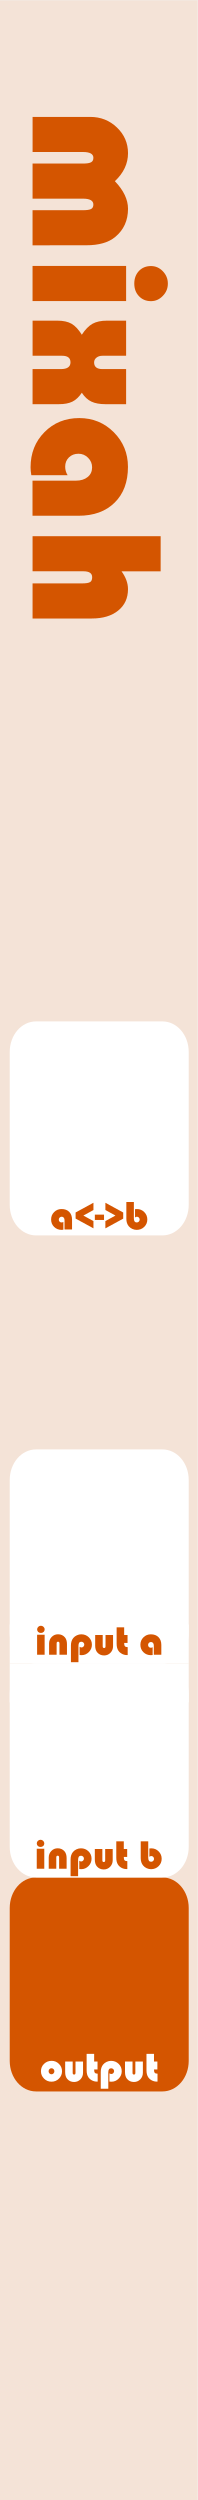
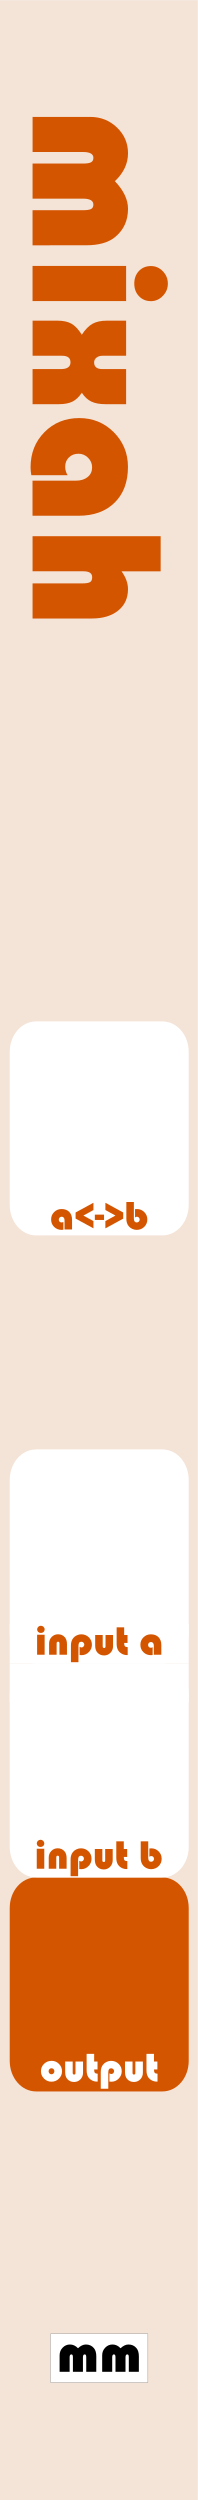
<svg xmlns="http://www.w3.org/2000/svg" width="10.16mm" height="128.5mm" viewBox="0 0 10.16 128.5" version="1.1" id="svg8">
  <defs id="defs2" />
  <g id="layer1" transform="translate(0,-168.5)" style="display:inline">
    <rect style="opacity:1;fill:#f4e3d7;fill-opacity:1;stroke-width:0.735" id="rect5223" width="10.16" height="128.5" x="-0.004" y="168.514" />
    <g aria-label="mixah" transform="rotate(90)" style="font-style:normal;font-weight:normal;font-size:2.822px;line-height:1.25;font-family:sans-serif;letter-spacing:0px;word-spacing:0px;fill:#d45500;fill-opacity:1;stroke:none;stroke-width:0.265" id="text925">
      <path d="m 181.109,-1.673 h -1.804 v -2.595 q 0,-0.299 -0.063,-0.415 -0.063,-0.116 -0.227,-0.116 -0.304,0 -0.304,0.535 v 2.59 h -1.804 v -2.595 q 0,-0.299 -0.068,-0.415 -0.063,-0.116 -0.227,-0.116 -0.299,0 -0.299,0.535 v 2.59 h -1.804 v -2.961 q 0,-0.81 0.545,-1.375 0.545,-0.569 1.322,-0.569 0.801,0 1.437,0.675 0.709,-0.675 1.418,-0.675 0.902,0 1.447,0.656 0.429,0.511 0.429,1.49 z" style="font-style:normal;font-variant:normal;font-weight:normal;font-stretch:normal;font-size:9.878px;font-family:'Bauhaus 93';-inkscape-font-specification:'Bauhaus 93, ';fill:#d45500;stroke-width:0.265" id="path1606" />
      <path d="m 183.974,-6.482 v 4.809 h -1.804 v -4.809 z m -0.897,-2.146 q 0.367,0 0.632,0.26 0.27,0.256 0.27,0.608 0,0.376 -0.256,0.617 -0.251,0.241 -0.646,0.241 -0.395,0 -0.651,-0.241 -0.251,-0.241 -0.251,-0.617 0,-0.352 0.265,-0.608 0.27,-0.26 0.637,-0.26 z" style="font-style:normal;font-variant:normal;font-weight:normal;font-stretch:normal;font-size:9.878px;font-family:'Bauhaus 93';-inkscape-font-specification:'Bauhaus 93, ';fill:#d45500;stroke-width:0.265" id="path1608" />
      <path d="m 187.471,-6.482 h 1.804 v 1.056 q 0,0.453 -0.135,0.733 -0.13,0.275 -0.453,0.487 0.328,0.222 0.458,0.487 0.13,0.265 0.13,0.695 v 1.35 h -1.804 v -1.452 q 0,-0.497 -0.347,-0.497 -0.338,0 -0.338,0.429 v 1.519 h -1.804 V -2.956 q 0,-0.444 0.159,-0.723 0.164,-0.28 0.564,-0.526 -0.4,-0.26 -0.564,-0.55 -0.159,-0.289 -0.159,-0.738 v -0.989 h 1.804 v 1.215 q 0,0.188 0.097,0.309 0.097,0.121 0.246,0.121 0.342,0 0.342,-0.429 z" style="font-style:normal;font-variant:normal;font-weight:normal;font-stretch:normal;font-size:9.878px;font-family:'Bauhaus 93';-inkscape-font-specification:'Bauhaus 93, ';fill:#d45500;stroke-width:0.265" id="path1610" />
      <path d="m 192.926,-3.477 v 1.867 q -0.222,0.039 -0.405,0.039 -1.085,0 -1.809,-0.714 -0.723,-0.714 -0.723,-1.789 0,-1.047 0.728,-1.775 0.733,-0.728 1.78,-0.728 1.167,0 1.838,0.685 0.675,0.68 0.675,1.862 v 2.359 h -1.804 v -2.228 q 0,-0.381 -0.188,-0.608 -0.183,-0.227 -0.497,-0.227 -0.285,0 -0.492,0.207 -0.207,0.207 -0.207,0.492 0,0.299 0.188,0.492 0.188,0.193 0.477,0.193 0.236,0 0.439,-0.125 z" style="font-style:normal;font-variant:normal;font-weight:normal;font-stretch:normal;font-size:9.878px;font-family:'Bauhaus 93';-inkscape-font-specification:'Bauhaus 93, ';fill:#d45500;stroke-width:0.265" id="path1612" />
      <path d="m 197.865,-8.257 v 2.011 q 0.458,-0.333 0.916,-0.333 0.695,0 1.1,0.502 0.41,0.502 0.41,1.355 v 3.048 h -1.804 v -2.542 q 0,-0.309 -0.068,-0.415 -0.063,-0.106 -0.251,-0.106 -0.304,0 -0.304,0.449 v 2.614 h -1.804 v -6.584 z" style="font-style:normal;font-variant:normal;font-weight:normal;font-stretch:normal;font-size:9.878px;font-family:'Bauhaus 93';-inkscape-font-specification:'Bauhaus 93, ';fill:#d45500;stroke-width:0.265" id="path1614" />
    </g>
    <g style="display:inline;fill:#d45500" id="g1162" transform="translate(-1.6243676e-8,-11)">
      <path id="rect182" d="M 1.853,276 H 8.347 C 9.097,276 9.7,276.701 9.7,277.571 v 7.857 C 9.7,286.299 9.097,287 8.347,287 H 1.853 c -0.75,0 -1.353,-0.701 -1.353,-1.571 v -7.857 C 0.5,276.701 1.103,276 1.853,276 Z" style="fill:#d45500;fill-opacity:1;stroke-width:0.292" />
      <g aria-label="output" style="font-style:normal;font-weight:normal;font-size:2.822px;line-height:1.25;font-family:sans-serif;letter-spacing:0px;word-spacing:0px;fill:#ffffff;fill-opacity:1;stroke:none;stroke-width:0.265" id="text1045">
        <path d="m 2.656,285.427 q 0.219,0 0.375,0.158 0.157,0.157 0.157,0.377 0,0.223 -0.159,0.38 -0.158,0.157 -0.382,0.157 -0.224,0 -0.383,-0.157 -0.159,-0.158 -0.159,-0.38 0,-0.226 0.159,-0.38 0.159,-0.155 0.393,-0.155 z m -0.01,0.381 q -0.062,0 -0.105,0.045 -0.043,0.044 -0.043,0.11 0,0.064 0.043,0.11 0.044,0.045 0.105,0.045 0.062,0 0.105,-0.045 0.044,-0.045 0.044,-0.11 0,-0.065 -0.043,-0.11 -0.043,-0.045 -0.106,-0.045 z" style="font-style:normal;font-variant:normal;font-weight:normal;font-stretch:normal;font-size:2.117px;font-family:'Bauhaus 93';-inkscape-font-specification:'Bauhaus 93, ';fill:#ffffff;stroke-width:0.265" id="path1654" />
        <path d="M 3.35,285.463 H 3.736 v 0.582 q 0,0.088 0.073,0.088 0.072,0 0.072,-0.088 v -0.582 h 0.387 v 0.575 q 0,0.201 -0.133,0.339 -0.133,0.137 -0.327,0.137 -0.22,0 -0.355,-0.16 -0.104,-0.125 -0.104,-0.347 z" style="font-style:normal;font-variant:normal;font-weight:normal;font-stretch:normal;font-size:2.117px;font-family:'Bauhaus 93';-inkscape-font-specification:'Bauhaus 93, ';fill:#ffffff;stroke-width:0.265" id="path1656" />
        <path d="m 4.839,285.068 v 0.395 H 5.013 v 0.408 H 4.839 q 0,0.123 0.038,0.17 0.039,0.046 0.143,0.046 v 0.406 q -0.03,10e-4 -0.044,10e-4 -0.131,0 -0.248,-0.061 -0.116,-0.061 -0.186,-0.165 -0.089,-0.133 -0.089,-0.353 v -0.846 z" style="font-style:normal;font-variant:normal;font-weight:normal;font-stretch:normal;font-size:2.117px;font-family:'Bauhaus 93';-inkscape-font-specification:'Bauhaus 93, ';fill:#ffffff;stroke-width:0.265" id="path1658" />
        <path d="M 5.566,286.861 H 5.179 v -0.86 q 0,-0.237 0.124,-0.386 0.071,-0.086 0.181,-0.136 0.111,-0.051 0.226,-0.051 0.23,0 0.389,0.155 0.158,0.155 0.158,0.38 0,0.219 -0.157,0.378 -0.157,0.159 -0.372,0.159 -0.035,0 -0.103,-0.007 v -0.426 q 0.048,0.038 0.095,0.038 0.06,0 0.102,-0.044 0.043,-0.044 0.043,-0.105 0,-0.061 -0.044,-0.103 -0.044,-0.043 -0.106,-0.043 -0.149,0 -0.149,0.206 z" style="font-style:normal;font-variant:normal;font-weight:normal;font-stretch:normal;font-size:2.117px;font-family:'Bauhaus 93';-inkscape-font-specification:'Bauhaus 93, ';fill:#ffffff;stroke-width:0.265" id="path1660" />
        <path d="M 6.426,285.463 H 6.812 v 0.582 q 0,0.088 0.073,0.088 0.072,0 0.072,-0.088 v -0.582 h 0.387 v 0.575 q 0,0.201 -0.133,0.339 -0.133,0.137 -0.327,0.137 -0.22,0 -0.355,-0.16 -0.104,-0.125 -0.104,-0.347 z" style="font-style:normal;font-variant:normal;font-weight:normal;font-stretch:normal;font-size:2.117px;font-family:'Bauhaus 93';-inkscape-font-specification:'Bauhaus 93, ';fill:#ffffff;stroke-width:0.265" id="path1662" />
        <path d="m 7.915,285.068 v 0.395 h 0.174 v 0.408 H 7.915 q 0,0.123 0.038,0.17 0.039,0.046 0.143,0.046 v 0.406 q -0.03,10e-4 -0.044,10e-4 -0.131,0 -0.248,-0.061 -0.116,-0.061 -0.186,-0.165 -0.089,-0.133 -0.089,-0.353 v -0.846 z" style="font-style:normal;font-variant:normal;font-weight:normal;font-stretch:normal;font-size:2.117px;font-family:'Bauhaus 93';-inkscape-font-specification:'Bauhaus 93, ';fill:#ffffff;stroke-width:0.265" id="path1664" />
      </g>
    </g>
    <g style="display:inline" id="g1150" transform="translate(0,201.5)">
      <path id="rect180-5" d="m 0.5,52.5 h 9.2 v 2 H 0.5 Z" style="fill:#ffffff;fill-opacity:1;stroke-width:0.233" />
      <path id="rect182-7" d="M 1.853,52.5 H 8.347 C 9.097,52.5 9.7,53.201 9.7,54.071 v 7.857 C 9.7,62.799 9.097,63.5 8.347,63.5 H 1.853 C 1.103,63.5 0.5,62.799 0.5,61.929 V 54.071 C 0.5,53.201 1.103,52.5 1.853,52.5 Z" style="fill:#ffffff;fill-opacity:1;stroke-width:0.292" />
      <g aria-label="input b" style="font-style:normal;font-weight:normal;font-size:2.822px;line-height:1.25;font-family:sans-serif;letter-spacing:0px;word-spacing:0px;fill:#d45500;fill-opacity:1;stroke:none;stroke-width:0.265" id="text1045-7">
        <path d="m 2.276,62.024 v 1.03 H 1.889 v -1.03 z m -0.192,-0.46 q 0.079,0 0.135,0.056 0.058,0.055 0.058,0.13 0,0.081 -0.055,0.132 -0.054,0.052 -0.138,0.052 -0.085,0 -0.14,-0.052 -0.054,-0.052 -0.054,-0.132 0,-0.075 0.057,-0.13 0.058,-0.056 0.136,-0.056 z" style="font-style:normal;font-variant:normal;font-weight:normal;font-stretch:normal;font-size:2.117px;font-family:'Bauhaus 93';-inkscape-font-specification:'Bauhaus 93, ';fill:#d45500;stroke-width:0.265" id="path1641" />
        <path d="M 3.424,63.054 H 3.038 v -0.582 q 0,-0.089 -0.073,-0.089 -0.072,0 -0.072,0.089 v 0.582 H 2.505 v -0.575 q 0,-0.202 0.133,-0.339 0.133,-0.138 0.327,-0.138 0.221,0 0.355,0.16 0.104,0.125 0.104,0.348 z" style="font-style:normal;font-variant:normal;font-weight:normal;font-stretch:normal;font-size:2.117px;font-family:'Bauhaus 93';-inkscape-font-specification:'Bauhaus 93, ';fill:#d45500;stroke-width:0.265" id="path1643" />
        <path d="M 4.014,63.436 H 3.628 v -0.86 q 0,-0.237 0.124,-0.386 0.071,-0.086 0.181,-0.136 0.111,-0.051 0.226,-0.051 0.23,0 0.389,0.155 0.158,0.155 0.158,0.38 0,0.219 -0.157,0.378 -0.157,0.159 -0.372,0.159 -0.035,0 -0.103,-0.007 v -0.426 q 0.048,0.038 0.095,0.038 0.06,0 0.102,-0.044 0.043,-0.044 0.043,-0.105 0,-0.061 -0.044,-0.103 -0.044,-0.043 -0.106,-0.043 -0.149,0 -0.149,0.206 z" style="font-style:normal;font-variant:normal;font-weight:normal;font-stretch:normal;font-size:2.117px;font-family:'Bauhaus 93';-inkscape-font-specification:'Bauhaus 93, ';fill:#d45500;stroke-width:0.265" id="path1645" />
        <path d="m 4.874,62.039 h 0.387 v 0.582 q 0,0.088 0.073,0.088 0.072,0 0.072,-0.088 v -0.582 h 0.387 v 0.575 q 0,0.201 -0.133,0.339 -0.133,0.137 -0.327,0.137 -0.22,0 -0.355,-0.16 -0.104,-0.125 -0.104,-0.347 z" style="font-style:normal;font-variant:normal;font-weight:normal;font-stretch:normal;font-size:2.117px;font-family:'Bauhaus 93';-inkscape-font-specification:'Bauhaus 93, ';fill:#d45500;stroke-width:0.265" id="path1647" />
        <path d="m 6.363,61.644 v 0.395 h 0.174 v 0.408 H 6.363 q 0,0.123 0.038,0.169 0.039,0.047 0.143,0.047 v 0.406 q -0.03,0.001 -0.044,0.001 -0.131,0 -0.248,-0.061 Q 6.136,62.948 6.066,62.844 5.977,62.71 5.977,62.49 v -0.846 z" style="font-style:normal;font-variant:normal;font-weight:normal;font-stretch:normal;font-size:2.117px;font-family:'Bauhaus 93';-inkscape-font-specification:'Bauhaus 93, ';fill:#d45500;stroke-width:0.265" id="path1649" />
        <path d="m 7.619,61.644 v 0.844 q 0,0.206 0.148,0.206 0.063,0 0.106,-0.042 0.044,-0.043 0.044,-0.104 0,-0.063 -0.041,-0.105 -0.041,-0.043 -0.101,-0.043 -0.042,0 -0.097,0.037 v -0.426 q 0.068,-0.006 0.103,-0.006 0.218,0 0.373,0.157 0.156,0.157 0.156,0.378 0,0.226 -0.158,0.381 -0.158,0.155 -0.389,0.155 -0.116,0 -0.226,-0.051 Q 7.428,62.974 7.357,62.888 7.233,62.739 7.233,62.503 v -0.859 z" style="font-style:normal;font-variant:normal;font-weight:normal;font-stretch:normal;font-size:2.117px;font-family:'Bauhaus 93';-inkscape-font-specification:'Bauhaus 93, ';fill:#d45500;stroke-width:0.265" id="path1651" />
      </g>
    </g>
    <g id="g1883" transform="translate(-1.6243676e-8,-33)">
      <path id="rect182-7-2" d="M 1.853,85.5 H 8.347 C 9.097,85.5 9.7,86.201 9.7,87.071 v 7.857 C 9.7,95.799 9.097,96.5 8.347,96.5 H 1.853 C 1.103,96.5 0.5,95.799 0.5,94.929 V 87.071 C 0.5,86.201 1.103,85.5 1.853,85.5 Z" style="display:inline;fill:#ffffff;fill-opacity:1;stroke-width:0.292" transform="translate(0,168.5)" />
      <g aria-label="a&lt;-&gt;b" style="font-style:normal;font-weight:normal;font-size:2.822px;line-height:1.25;font-family:sans-serif;letter-spacing:0px;word-spacing:0px;display:inline;fill:#d45500;fill-opacity:1;stroke:none;stroke-width:0.265" id="text1045-7-8">
        <path d="m 3.257,264.308 v 0.4 q -0.048,0.008 -0.087,0.008 -0.233,0 -0.388,-0.153 -0.155,-0.153 -0.155,-0.383 0,-0.224 0.156,-0.38 0.157,-0.156 0.381,-0.156 0.25,0 0.394,0.147 0.145,0.146 0.145,0.399 v 0.505 H 3.317 v -0.477 q 0,-0.082 -0.04,-0.13 -0.039,-0.049 -0.106,-0.049 -0.061,0 -0.105,0.044 -0.044,0.044 -0.044,0.105 0,0.064 0.04,0.105 0.04,0.041 0.102,0.041 0.051,0 0.094,-0.027 z" style="font-style:normal;font-variant:normal;font-weight:normal;font-stretch:normal;font-size:2.117px;font-family:'Bauhaus 93';-inkscape-font-specification:'Bauhaus 93, ';fill:#d45500;stroke-width:0.265" id="path1617" />
        <path d="m 4.803,263.321 v 0.375 l -0.518,0.284 0.518,0.284 v 0.373 l -0.917,-0.501 v -0.315 z" style="font-style:normal;font-variant:normal;font-weight:normal;font-stretch:normal;font-size:2.117px;font-family:'Bauhaus 93';-inkscape-font-specification:'Bauhaus 93, ';fill:#d45500;stroke-width:0.265" id="path1619" />
        <path d="m 5.347,263.932 v 0.274 H 4.875 v -0.274 z" style="font-style:normal;font-variant:normal;font-weight:normal;font-stretch:normal;font-size:2.117px;font-family:'Bauhaus 93';-inkscape-font-specification:'Bauhaus 93, ';fill:#d45500;stroke-width:0.265" id="path1621" />
        <path d="m 5.416,264.638 v -0.375 l 0.518,-0.284 -0.517,-0.284 v -0.373 l 0.916,0.501 v 0.315 z" style="font-style:normal;font-variant:normal;font-weight:normal;font-stretch:normal;font-size:2.117px;font-family:'Bauhaus 93';-inkscape-font-specification:'Bauhaus 93, ';fill:#d45500;stroke-width:0.265" id="path1623" />
        <path d="m 6.881,263.284 v 0.844 q 0,0.206 0.148,0.206 0.063,0 0.106,-0.042 0.044,-0.043 0.044,-0.104 0,-0.063 -0.041,-0.105 -0.041,-0.043 -0.101,-0.043 -0.042,0 -0.097,0.037 v -0.426 q 0.068,-0.006 0.103,-0.006 0.218,0 0.373,0.157 0.156,0.157 0.156,0.378 0,0.226 -0.158,0.381 -0.158,0.155 -0.389,0.155 -0.116,0 -0.226,-0.051 -0.11,-0.051 -0.181,-0.136 -0.124,-0.149 -0.124,-0.386 v -0.859 z" style="font-style:normal;font-variant:normal;font-weight:normal;font-stretch:normal;font-size:2.117px;font-family:'Bauhaus 93';-inkscape-font-specification:'Bauhaus 93, ';fill:#d45500;stroke-width:0.265" id="path1625" />
      </g>
    </g>
    <g style="display:inline" id="g1150-3" transform="translate(0,184.5)">
      <path id="rect180-5-1" d="m 0.5,67.5 h 9.2 v 2 H 0.5 Z" style="fill:#ffffff;fill-opacity:1;stroke-width:0.233" />
      <path id="rect182-7-4" d="M 1.853,58.5 H 8.347 C 9.097,58.5 9.7,59.201 9.7,60.071 v 7.857 C 9.7,68.799 9.097,69.5 8.347,69.5 H 1.853 C 1.103,69.5 0.5,68.799 0.5,67.929 V 60.071 C 0.5,59.201 1.103,58.5 1.853,58.5 Z" style="fill:#ffffff;fill-opacity:1;stroke-width:0.292" />
      <g aria-label="input a" style="font-style:normal;font-weight:normal;font-size:2.822px;line-height:1.25;font-family:sans-serif;letter-spacing:0px;word-spacing:0px;fill:#d45500;fill-opacity:1;stroke:none;stroke-width:0.265" id="text1045-7-7">
        <path d="m 2.294,68.024 v 1.03 H 1.907 v -1.03 z m -0.192,-0.46 q 0.079,0 0.135,0.056 0.058,0.055 0.058,0.13 0,0.081 -0.055,0.132 -0.054,0.052 -0.138,0.052 -0.085,0 -0.14,-0.052 -0.054,-0.052 -0.054,-0.132 0,-0.075 0.057,-0.13 0.058,-0.056 0.136,-0.056 z" style="font-style:normal;font-variant:normal;font-weight:normal;font-stretch:normal;font-size:2.117px;font-family:'Bauhaus 93';-inkscape-font-specification:'Bauhaus 93, ';fill:#d45500;stroke-width:0.265" id="path1628" />
        <path d="M 3.442,69.054 H 3.056 v -0.582 q 0,-0.089 -0.073,-0.089 -0.072,0 -0.072,0.089 v 0.582 H 2.523 v -0.575 q 0,-0.202 0.133,-0.339 0.133,-0.138 0.327,-0.138 0.221,0 0.355,0.16 0.104,0.125 0.104,0.348 z" style="font-style:normal;font-variant:normal;font-weight:normal;font-stretch:normal;font-size:2.117px;font-family:'Bauhaus 93';-inkscape-font-specification:'Bauhaus 93, ';fill:#d45500;stroke-width:0.265" id="path1630" />
        <path d="M 4.032,69.436 H 3.646 v -0.86 q 0,-0.237 0.124,-0.386 0.071,-0.086 0.181,-0.136 0.111,-0.051 0.226,-0.051 0.23,0 0.389,0.155 0.158,0.155 0.158,0.38 0,0.219 -0.157,0.378 -0.157,0.159 -0.372,0.159 -0.035,0 -0.103,-0.007 v -0.426 q 0.048,0.038 0.095,0.038 0.06,0 0.102,-0.044 0.043,-0.044 0.043,-0.105 0,-0.061 -0.044,-0.103 -0.044,-0.043 -0.106,-0.043 -0.149,0 -0.149,0.206 z" style="font-style:normal;font-variant:normal;font-weight:normal;font-stretch:normal;font-size:2.117px;font-family:'Bauhaus 93';-inkscape-font-specification:'Bauhaus 93, ';fill:#d45500;stroke-width:0.265" id="path1632" />
        <path d="m 4.892,68.039 h 0.387 v 0.582 q 0,0.088 0.073,0.088 0.072,0 0.072,-0.088 V 68.039 H 5.811 v 0.575 q 0,0.201 -0.133,0.339 -0.133,0.137 -0.327,0.137 -0.22,0 -0.355,-0.16 -0.104,-0.125 -0.104,-0.347 z" style="font-style:normal;font-variant:normal;font-weight:normal;font-stretch:normal;font-size:2.117px;font-family:'Bauhaus 93';-inkscape-font-specification:'Bauhaus 93, ';fill:#d45500;stroke-width:0.265" id="path1634" />
        <path d="m 6.382,67.644 v 0.395 h 0.174 v 0.408 H 6.382 q 0,0.123 0.038,0.169 0.039,0.047 0.143,0.047 v 0.406 q -0.03,10e-4 -0.044,10e-4 -0.131,0 -0.248,-0.061 Q 6.154,68.948 6.084,68.844 5.995,68.71 5.995,68.49 v -0.846 z" style="font-style:normal;font-variant:normal;font-weight:normal;font-stretch:normal;font-size:2.117px;font-family:'Bauhaus 93';-inkscape-font-specification:'Bauhaus 93, ';fill:#d45500;stroke-width:0.265" id="path1636" />
        <path d="m 7.846,68.668 v 0.4 q -0.048,0.008 -0.087,0.008 -0.233,0 -0.388,-0.153 -0.155,-0.153 -0.155,-0.383 0,-0.224 0.156,-0.38 0.157,-0.156 0.381,-0.156 0.25,0 0.394,0.147 0.145,0.146 0.145,0.399 v 0.505 H 7.906 v -0.477 q 0,-0.082 -0.04,-0.13 -0.039,-0.049 -0.106,-0.049 -0.061,0 -0.105,0.044 -0.044,0.044 -0.044,0.105 0,0.064 0.04,0.105 0.04,0.041 0.102,0.041 0.051,0 0.094,-0.027 z" style="font-style:normal;font-variant:normal;font-weight:normal;font-stretch:normal;font-size:2.117px;font-family:'Bauhaus 93';-inkscape-font-specification:'Bauhaus 93, ';fill:#d45500;stroke-width:0.265" id="path1638" />
      </g>
    </g>
+     <g style="display:inline" id="g1583" transform="translate(0,-5.291667)">
+       <rect y="293.75" x="2.6" height="2.5" width="5" id="rect1572" style="opacity:1;fill:#ffffff;fill-opacity:1;stroke:#8c8c8c;stroke-width:0.02;stroke-linecap:butt;stroke-linejoin:round;stroke-miterlimit:4;stroke-dasharray:none;stroke-opacity:1;paint-order:markers fill stroke" />
+       <g id="text1570" style="font-style:normal;font-variant:normal;font-weight:normal;font-stretch:normal;font-size:2.822px;line-height:1.25;font-family:'Bauhaus 93';-inkscape-font-specification:'Bauhaus 93, ';letter-spacing:0px;word-spacing:0px;fill:#000000;fill-opacity:1;stroke:none;stroke-width:0.265" aria-label="mm">
+         <path id="path1574" style="stroke-width:0.265" d="M 4.948,295.701 H 4.433 v -0.741 q 0,-0.085 -0.018,-0.119 -0.018,-0.033 -0.065,-0.033 -0.087,0 -0.087,0.153 v 0.74 h -0.515 v -0.741 q 0,-0.085 -0.019,-0.119 -0.018,-0.033 -0.065,-0.033 -0.085,0 -0.085,0.153 v 0.74 h -0.515 v -0.846 q 0,-0.232 0.156,-0.393 0.156,-0.163 0.378,-0.163 0.229,0 0.411,0.193 0.203,-0.193 0.405,-0.193 0.258,0 0.413,0.187 0.123,0.146 0.123,0.426 z" />
+         <path id="path1576" style="stroke-width:0.265" d="M 7.137,295.701 H 6.621 v -0.741 q 0,-0.085 -0.018,-0.119 -0.018,-0.033 -0.065,-0.033 -0.087,0 -0.087,0.153 v 0.74 h -0.515 v -0.741 q 0,-0.085 -0.019,-0.119 -0.018,-0.033 -0.065,-0.033 -0.085,0 -0.085,0.153 v 0.74 h -0.515 v -0.846 q 0,-0.232 0.156,-0.393 0.156,-0.163 0.378,-0.163 0.229,0 0.411,0.193 0.203,-0.193 0.405,-0.193 0.258,0 0.413,0.187 0.123,0.146 0.123,0.426 z" />
+       </g>
+     </g>
  </g>
  <g id="layer2" style="display:none">
    <circle cy="101" cx="5.1" id="circle164-0" style="display:inline;fill:#00ff00;stroke-width:0.249" r="4.25" />
    <circle transform="translate(0,-168.5)" style="display:inline;fill:#0000ff;stroke-width:0.249" id="circle166" cx="5.1" cy="280.5" r="4.25" />
    <circle style="display:inline;fill:#ff0000;stroke-width:0.249" id="path162" cx="5.1" cy="57" r="4.25" />
    <circle cy="90" cx="5.1" id="circle164-0-1" style="display:inline;fill:#00ff00;stroke-width:0.249" r="4.25" />
  </g>
</svg>
